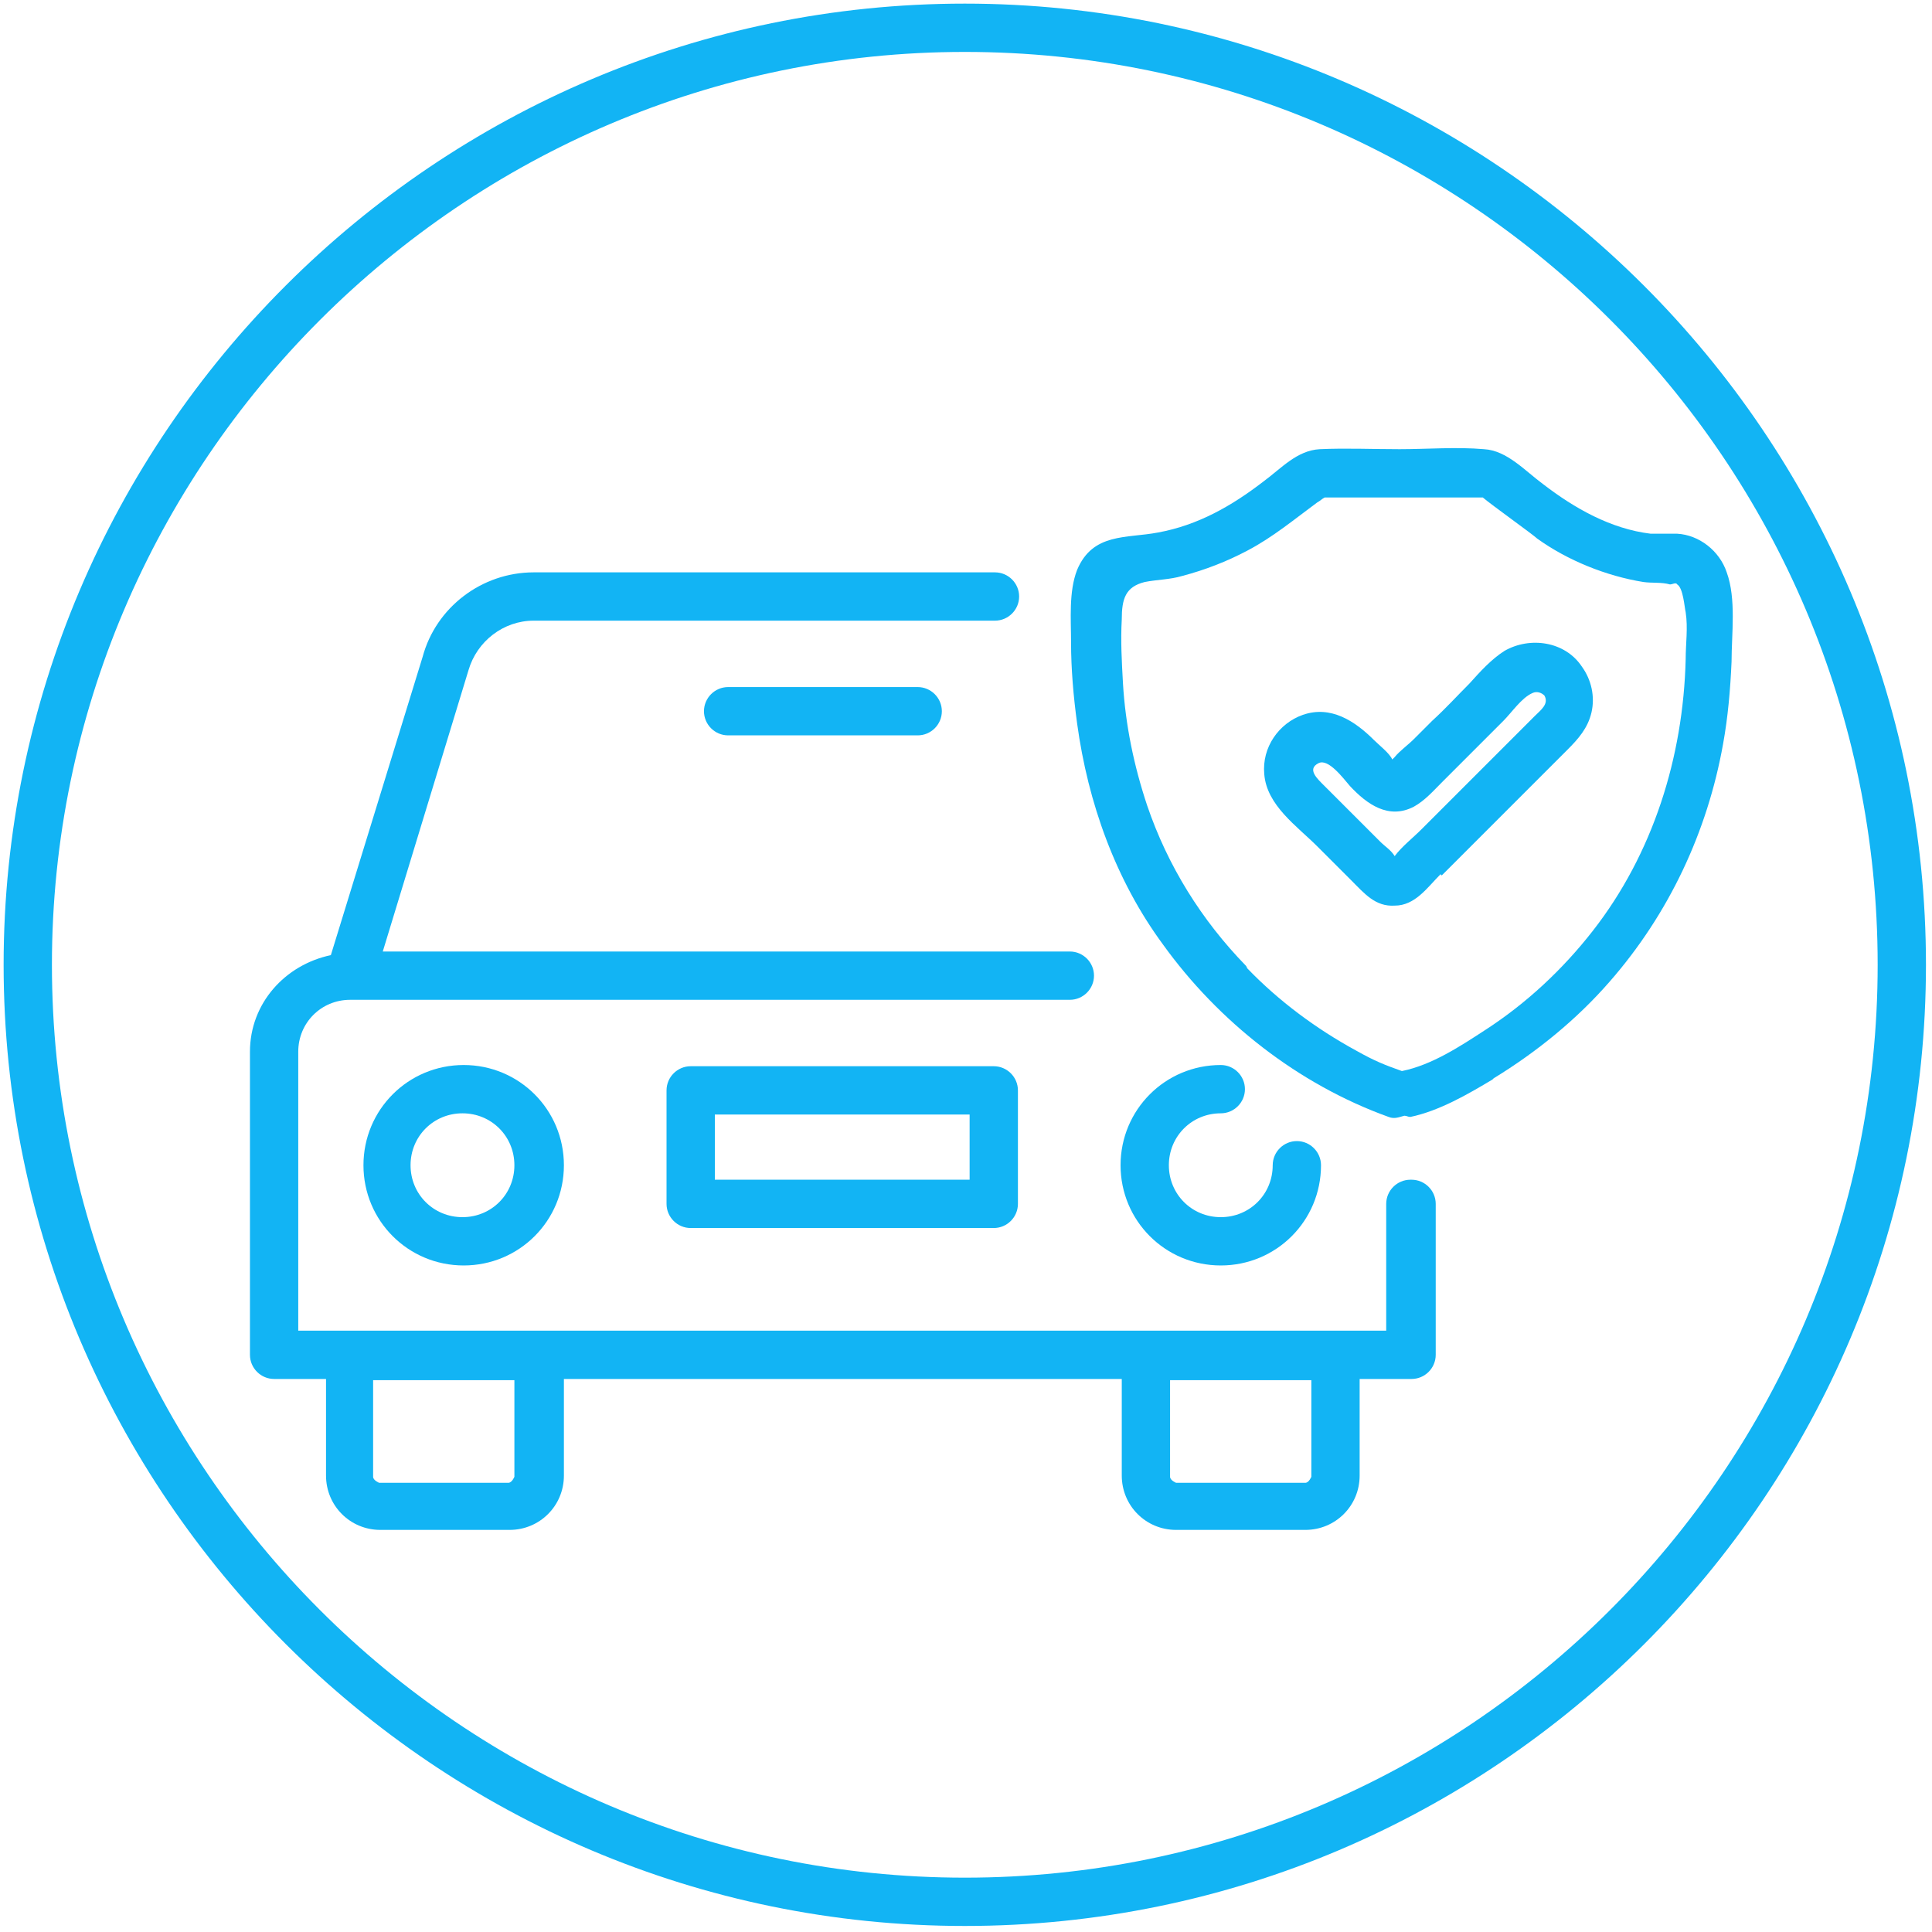
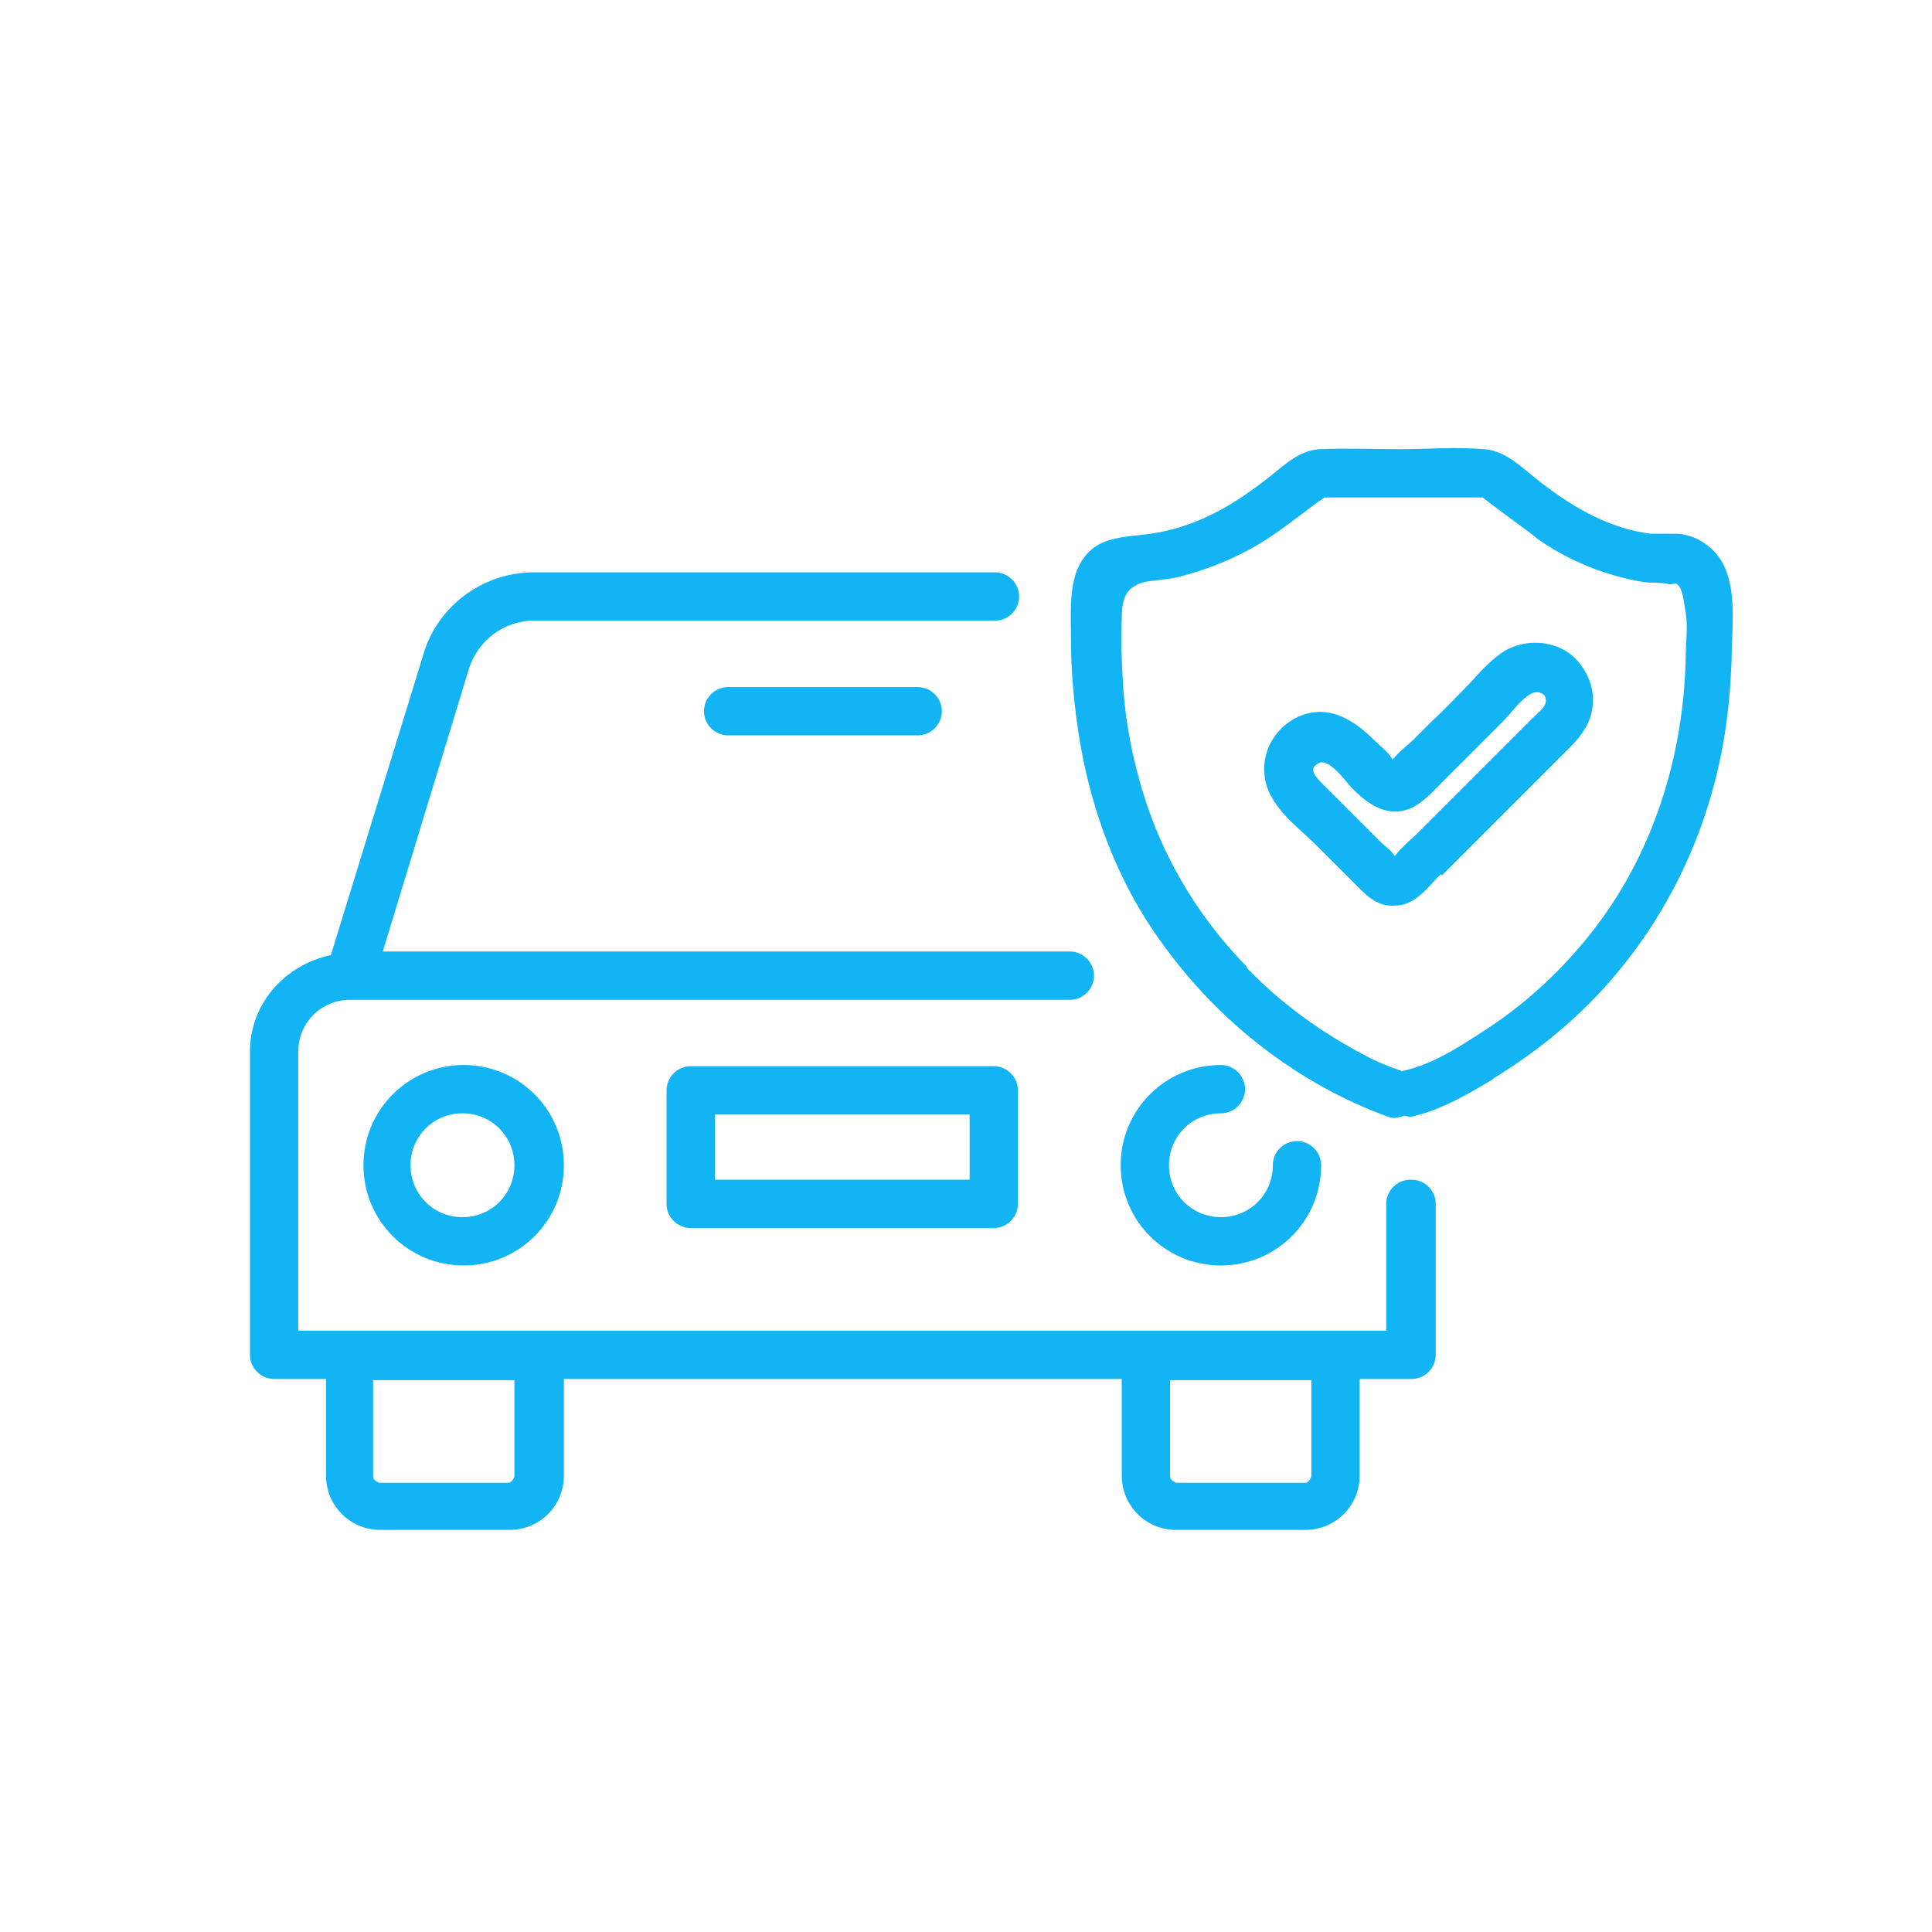
- <svg xmlns="http://www.w3.org/2000/svg" version="1.1" viewBox="0 0 16 16">
-   <defs>
-     <style>
-       .cls-1 {
-         fill: #12b4f4;
-       }
-     </style>
-   </defs>
-   <g>
-     <g id="Layer_1">
-       <path class="cls-1" d="M7.99,15.95C3.61,15.95.03,12.38.03,7.99S3.61.03,7.99.03s7.96,3.57,7.96,7.96-3.57,7.96-7.96,7.96ZM7.99.43C3.83.43.43,3.83.43,7.99s3.39,7.56,7.56,7.56,7.56-3.39,7.56-7.56S12.16.43,7.99.43Z" />
-       <g>
-         <path class="cls-1" d="M11.68,9.77c-.11,0-.2.09-.2.2v1.05H2.47v-2.31c0-.24.19-.43.43-.43h5.96c.11,0,.2-.09.2-.2s-.09-.2-.2-.2H3.17l.71-2.33c.07-.24.29-.41.54-.41h3.82c.11,0,.2-.09.2-.2s-.09-.2-.2-.2h-3.82c-.43,0-.81.29-.92.7l-.76,2.47c-.38.08-.67.4-.67.8v2.51c0,.11.09.2.2.2h.43v.8c0,.25.2.45.45.45h1.07c.25,0,.45-.2.45-.45v-.8h4.62v.8c0,.25.2.45.45.45h1.07c.25,0,.45-.2.45-.45v-.8h.43c.11,0,.2-.09.2-.2v-1.25c0-.11-.09-.2-.2-.2ZM4.26,12.23s-.02.05-.05.05h-1.07s-.05-.02-.05-.05v-.8h1.17v.8ZM10.86,12.23s-.02.05-.05.05h-1.07s-.05-.02-.05-.05v-.8h1.17v.8Z" />
-         <path class="cls-1" d="M10.11,10.48c.46,0,.83-.37.83-.83,0-.11-.09-.2-.2-.2s-.2.09-.2.2c0,.24-.19.43-.43.43s-.43-.19-.43-.43.19-.43.43-.43c.11,0,.2-.09.2-.2s-.09-.2-.2-.2c-.46,0-.83.37-.83.83s.37.83.83.83Z" />
-         <path class="cls-1" d="M3.01,9.65c0,.46.37.83.83.83s.83-.37.83-.83-.37-.83-.83-.83-.83.37-.83.83ZM4.26,9.65c0,.24-.19.43-.43.43s-.43-.19-.43-.43.19-.43.43-.43.43.19.43.43Z" />
-         <path class="cls-1" d="M5.72,8.83c-.11,0-.2.09-.2.2v.94c0,.11.09.2.2.2h2.51c.11,0,.2-.09.2-.2v-.94c0-.11-.09-.2-.2-.2h-2.51ZM8.03,9.77h-2.11v-.54h2.11v.54Z" />
-         <path class="cls-1" d="M6.03,5.69c-.11,0-.2.09-.2.2s.09.2.2.2h1.57c.11,0,.2-.09.2-.2s-.09-.2-.2-.2h-1.57Z" />
-       </g>
-       <path class="cls-1" d="M12.37,8.93c.36-.22.69-.49.96-.8.49-.56.81-1.24.94-1.97.04-.22.06-.45.07-.68,0-.23.04-.52-.04-.74-.06-.18-.23-.31-.41-.32-.03,0-.05,0-.08,0,0,0-.01,0-.02,0-.04,0-.08,0-.12,0-.33-.04-.63-.21-.89-.41-.15-.11-.3-.28-.49-.29-.23-.02-.47,0-.7,0s-.44-.01-.66,0c-.19.01-.32.16-.47.27-.26.2-.54.36-.87.42-.26.05-.54,0-.67.31-.07.18-.05.41-.05.6,0,.22.02.45.05.67.09.66.32,1.3.71,1.83.46.64,1.12,1.16,1.87,1.43.05.02.09,0,.13-.01.02,0,.03.01.05.01.24-.05.48-.19.68-.31ZM10.32,8c-.37-.38-.65-.83-.82-1.33-.11-.33-.18-.67-.2-1.01-.01-.18-.02-.35-.01-.53,0-.17.03-.27.19-.31.1-.02.21-.02.31-.05.19-.05.37-.12.54-.21.21-.11.39-.26.58-.4.02-.01.04-.03.06-.04.06,0,.13,0,.19,0h1.06s.04,0,.06,0c.07.06.42.31.45.34.25.18.57.31.88.36.07.01.15,0,.22.02.02,0,.05-.02.06,0,.05.03.06.19.07.23.02.13,0,.26,0,.39-.02.81-.27,1.61-.77,2.25-.25.32-.55.6-.89.82-.2.13-.44.29-.69.34-.14-.05-.22-.08-.38-.17-.33-.18-.64-.41-.9-.68Z" />
-       <path class="cls-1" d="M11.94,7.25c.11-.11.23-.23.34-.34.23-.23.47-.47.7-.7.09-.09.17-.18.2-.31.03-.13,0-.27-.08-.38-.14-.21-.43-.25-.64-.13-.11.07-.2.17-.29.27-.1.1-.2.21-.31.31-.05.05-.1.1-.15.15-.05.05-.12.1-.16.15,0,0-.01.01-.02.02,0,0,0,0,0,0-.02-.05-.11-.12-.15-.16-.16-.16-.36-.29-.59-.21-.2.07-.34.27-.32.49.02.26.27.43.44.6.09.09.19.19.28.28.11.11.2.22.36.21.17,0,.27-.15.38-.26ZM10.97,6.51c-.06-.06-.15-.14-.05-.19.08-.04.2.12.26.19.14.15.32.28.53.17.09-.05.16-.13.23-.2.08-.08.16-.16.25-.25.09-.09.17-.17.26-.26.07-.07.15-.19.24-.23.04-.02.08,0,.1.02.04.07-.03.12-.08.17-.31.31-.62.62-.94.94-.07.07-.16.14-.22.22,0,0,0,0,0,0,0,0,0,0,0,0-.03-.05-.08-.08-.12-.12-.15-.15-.3-.3-.45-.45Z" />
-     </g>
-   </g>
+ <svg xmlns="http://www.w3.org/2000/svg" width="16" height="16" viewBox="0 0 16 16" fill="none">
+   <path d="M11.68 9.77C11.57 9.77 11.48 9.86 11.48 9.97V11.02H2.47V8.71C2.47 8.47 2.66 8.28 2.9 8.28H8.86C8.97 8.28 9.06 8.19 9.06 8.08C9.06 7.97 8.97 7.88 8.86 7.88H3.17L3.88 5.55C3.95 5.31 4.17 5.14 4.42 5.14H8.24C8.35 5.14 8.44 5.05 8.44 4.94C8.44 4.83 8.35 4.74 8.24 4.74H4.42C3.99 4.74 3.61 5.03 3.5 5.44L2.74 7.91C2.36 7.99 2.07 8.31 2.07 8.71V11.22C2.07 11.33 2.16 11.42 2.27 11.42H2.7V12.22C2.7 12.47 2.9 12.67 3.15 12.67H4.22C4.47 12.67 4.67 12.47 4.67 12.22V11.42H9.29V12.22C9.29 12.47 9.49 12.67 9.74 12.67H10.81C11.06 12.67 11.26 12.47 11.26 12.22V11.42H11.69C11.8 11.42 11.89 11.33 11.89 11.22V9.97C11.89 9.86 11.8 9.77 11.69 9.77H11.68ZM4.26 12.23C4.26 12.23 4.24 12.28 4.21 12.28H3.14C3.14 12.28 3.09 12.26 3.09 12.23V11.43H4.26V12.23ZM10.86 12.23C10.86 12.23 10.84 12.28 10.81 12.28H9.74C9.74 12.28 9.69 12.26 9.69 12.23V11.43H10.86V12.23Z" fill="#12B4F4" />
+   <path d="M10.111 10.48C10.571 10.48 10.941 10.11 10.941 9.65C10.941 9.54 10.851 9.45 10.741 9.45C10.631 9.45 10.541 9.54 10.541 9.65C10.541 9.89 10.351 10.08 10.111 10.08C9.871 10.08 9.681 9.89 9.681 9.65C9.681 9.41 9.871 9.22 10.111 9.22C10.221 9.22 10.311 9.13 10.311 9.02C10.311 8.91 10.221 8.82 10.111 8.82C9.651 8.82 9.281 9.19 9.281 9.65C9.281 10.11 9.651 10.48 10.111 10.48Z" fill="#12B4F4" />
+   <path d="M3.01 9.65C3.01 10.11 3.38 10.48 3.84 10.48C4.3 10.48 4.67 10.11 4.67 9.65C4.67 9.19 4.3 8.82 3.84 8.82C3.38 8.82 3.01 9.19 3.01 9.65ZM4.26 9.65C4.26 9.89 4.07 10.08 3.83 10.08C3.59 10.08 3.4 9.89 3.4 9.65C3.4 9.41 3.59 9.22 3.83 9.22C4.07 9.22 4.26 9.41 4.26 9.65Z" fill="#12B4F4" />
+   <path d="M5.72 8.83C5.61 8.83 5.52 8.92 5.52 9.03V9.97C5.52 10.08 5.61 10.17 5.72 10.17H8.23C8.34 10.17 8.43 10.08 8.43 9.97V9.03C8.43 8.92 8.34 8.83 8.23 8.83H5.72ZM8.03 9.77H5.92V9.23H8.03V9.77Z" fill="#12B4F4" />
+   <path d="M6.03 5.69C5.92 5.69 5.83 5.78 5.83 5.89C5.83 6 5.92 6.09 6.03 6.09H7.6C7.71 6.09 7.8 6 7.8 5.89C7.8 5.78 7.71 5.69 7.6 5.69H6.03Z" fill="#12B4F4" />
+   <path d="M12.37 8.93C12.73 8.71 13.06 8.44 13.33 8.13C13.82 7.57 14.14 6.89 14.27 6.16C14.31 5.94 14.33 5.71 14.34 5.48C14.34 5.25 14.38 4.96 14.3 4.74C14.24 4.56 14.07 4.43 13.89 4.42C13.86 4.42 13.84 4.42 13.81 4.42C13.81 4.42 13.8 4.42 13.79 4.42C13.75 4.42 13.71 4.42 13.67 4.42C13.34 4.38 13.04 4.21 12.78 4.01C12.63 3.9 12.48 3.73 12.29 3.72C12.06 3.7 11.82 3.72 11.59 3.72C11.36 3.72 11.15 3.71 10.93 3.72C10.74 3.73 10.61 3.88 10.46 3.99C10.2 4.19 9.92 4.35 9.59 4.41C9.33 4.46 9.05 4.41 8.92 4.72C8.85 4.9 8.87 5.13 8.87 5.32C8.87 5.54 8.89 5.77 8.92 5.99C9.01 6.65 9.24 7.29 9.63 7.82C10.09 8.46 10.75 8.98 11.5 9.25C11.55 9.27 11.59 9.25 11.63 9.24C11.65 9.24 11.66 9.25 11.68 9.25C11.92 9.2 12.16 9.06 12.36 8.94L12.37 8.93ZM10.32 8C9.95 7.62 9.67 7.17 9.5 6.67C9.39 6.34 9.32 6 9.3 5.66C9.29 5.48 9.28 5.31 9.29 5.13C9.29 4.96 9.32 4.86 9.48 4.82C9.58 4.8 9.69 4.8 9.79 4.77C9.98 4.72 10.16 4.65 10.33 4.56C10.54 4.45 10.72 4.3 10.91 4.16C10.93 4.15 10.95 4.13 10.97 4.12C11.03 4.12 11.1 4.12 11.16 4.12H12.22C12.22 4.12 12.26 4.12 12.28 4.12C12.35 4.18 12.7 4.43 12.73 4.46C12.98 4.64 13.3 4.77 13.61 4.82C13.68 4.83 13.76 4.82 13.83 4.84C13.85 4.84 13.88 4.82 13.89 4.84C13.94 4.87 13.95 5.03 13.96 5.07C13.98 5.2 13.96 5.33 13.96 5.46C13.94 6.27 13.69 7.07 13.19 7.71C12.94 8.03 12.64 8.31 12.3 8.53C12.1 8.66 11.86 8.82 11.61 8.87C11.47 8.82 11.39 8.79 11.23 8.7C10.9 8.52 10.59 8.29 10.33 8.02L10.32 8Z" fill="#12B4F4" />
+   <path d="M11.941 7.25C12.051 7.14 12.171 7.02 12.281 6.91C12.511 6.68 12.751 6.44 12.981 6.21C13.071 6.12 13.151 6.03 13.181 5.9C13.211 5.77 13.181 5.63 13.101 5.52C12.961 5.31 12.671 5.27 12.461 5.39C12.351 5.46 12.261 5.56 12.171 5.66C12.071 5.76 11.971 5.87 11.861 5.97C11.811 6.02 11.761 6.07 11.711 6.12C11.661 6.17 11.591 6.22 11.551 6.27C11.551 6.27 11.541 6.28 11.531 6.29C11.511 6.24 11.421 6.17 11.381 6.13C11.221 5.97 11.021 5.84 10.791 5.92C10.591 5.99 10.451 6.19 10.471 6.41C10.491 6.67 10.741 6.84 10.911 7.01C11.001 7.1 11.101 7.2 11.191 7.29C11.301 7.4 11.391 7.51 11.551 7.5C11.721 7.5 11.821 7.35 11.931 7.24L11.941 7.25ZM10.971 6.51C10.911 6.45 10.821 6.37 10.921 6.32C11.001 6.28 11.121 6.44 11.181 6.51C11.321 6.66 11.501 6.79 11.711 6.68C11.801 6.63 11.871 6.55 11.941 6.48C12.021 6.4 12.101 6.32 12.191 6.23C12.281 6.14 12.361 6.06 12.451 5.97C12.521 5.9 12.601 5.78 12.691 5.74C12.731 5.72 12.771 5.74 12.791 5.76C12.831 5.83 12.761 5.88 12.711 5.93C12.401 6.24 12.091 6.55 11.771 6.87C11.701 6.94 11.611 7.01 11.551 7.09C11.521 7.04 11.471 7.01 11.431 6.97C11.281 6.82 11.131 6.67 10.981 6.52L10.971 6.51Z" fill="#12B4F4" />
</svg>
